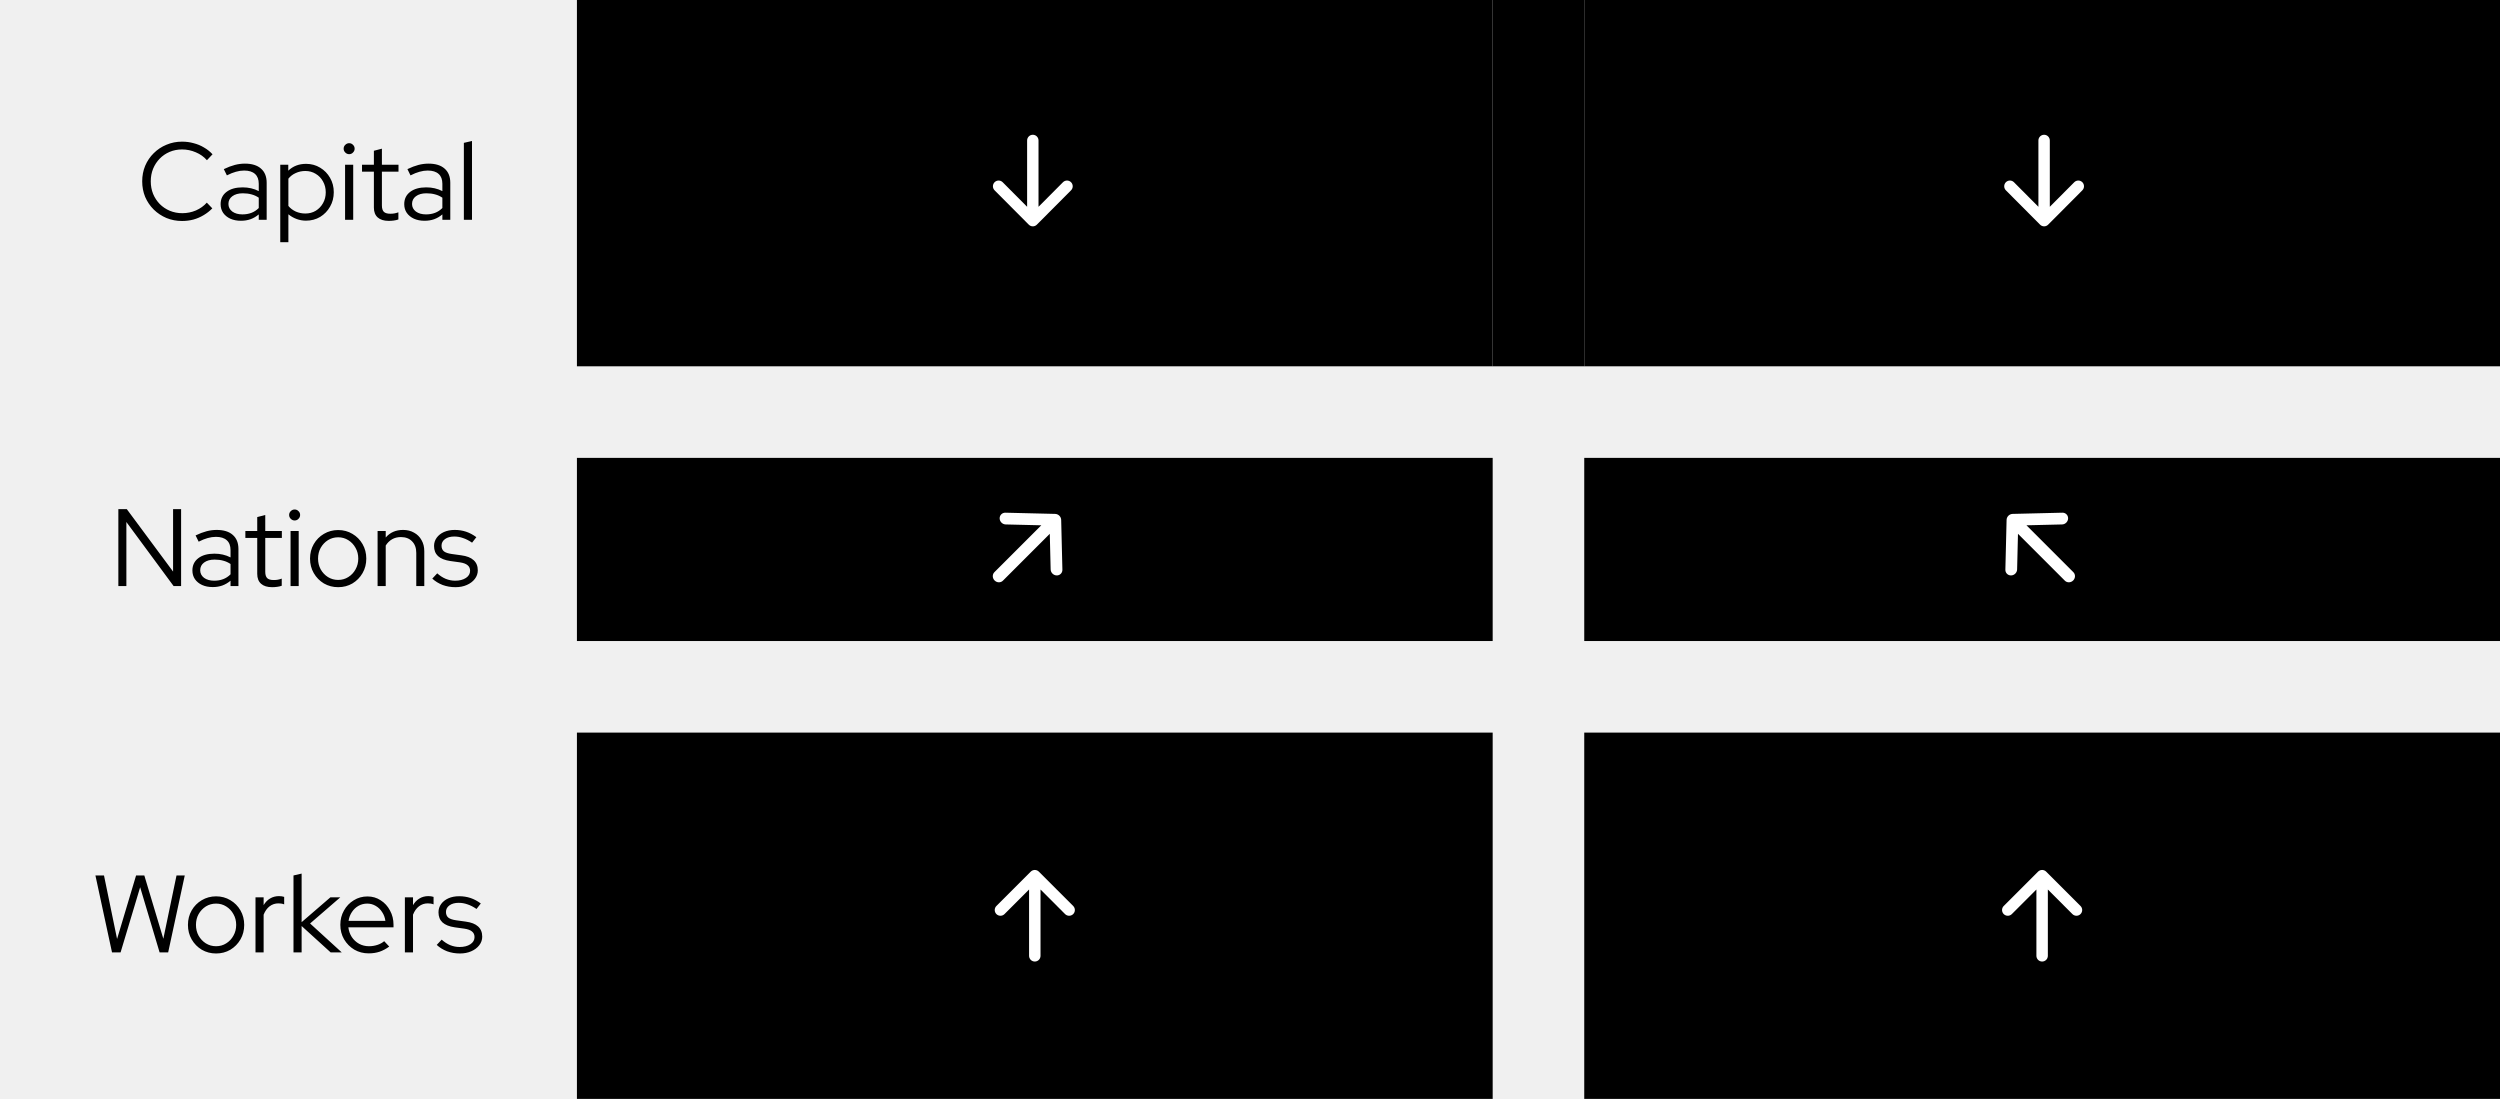
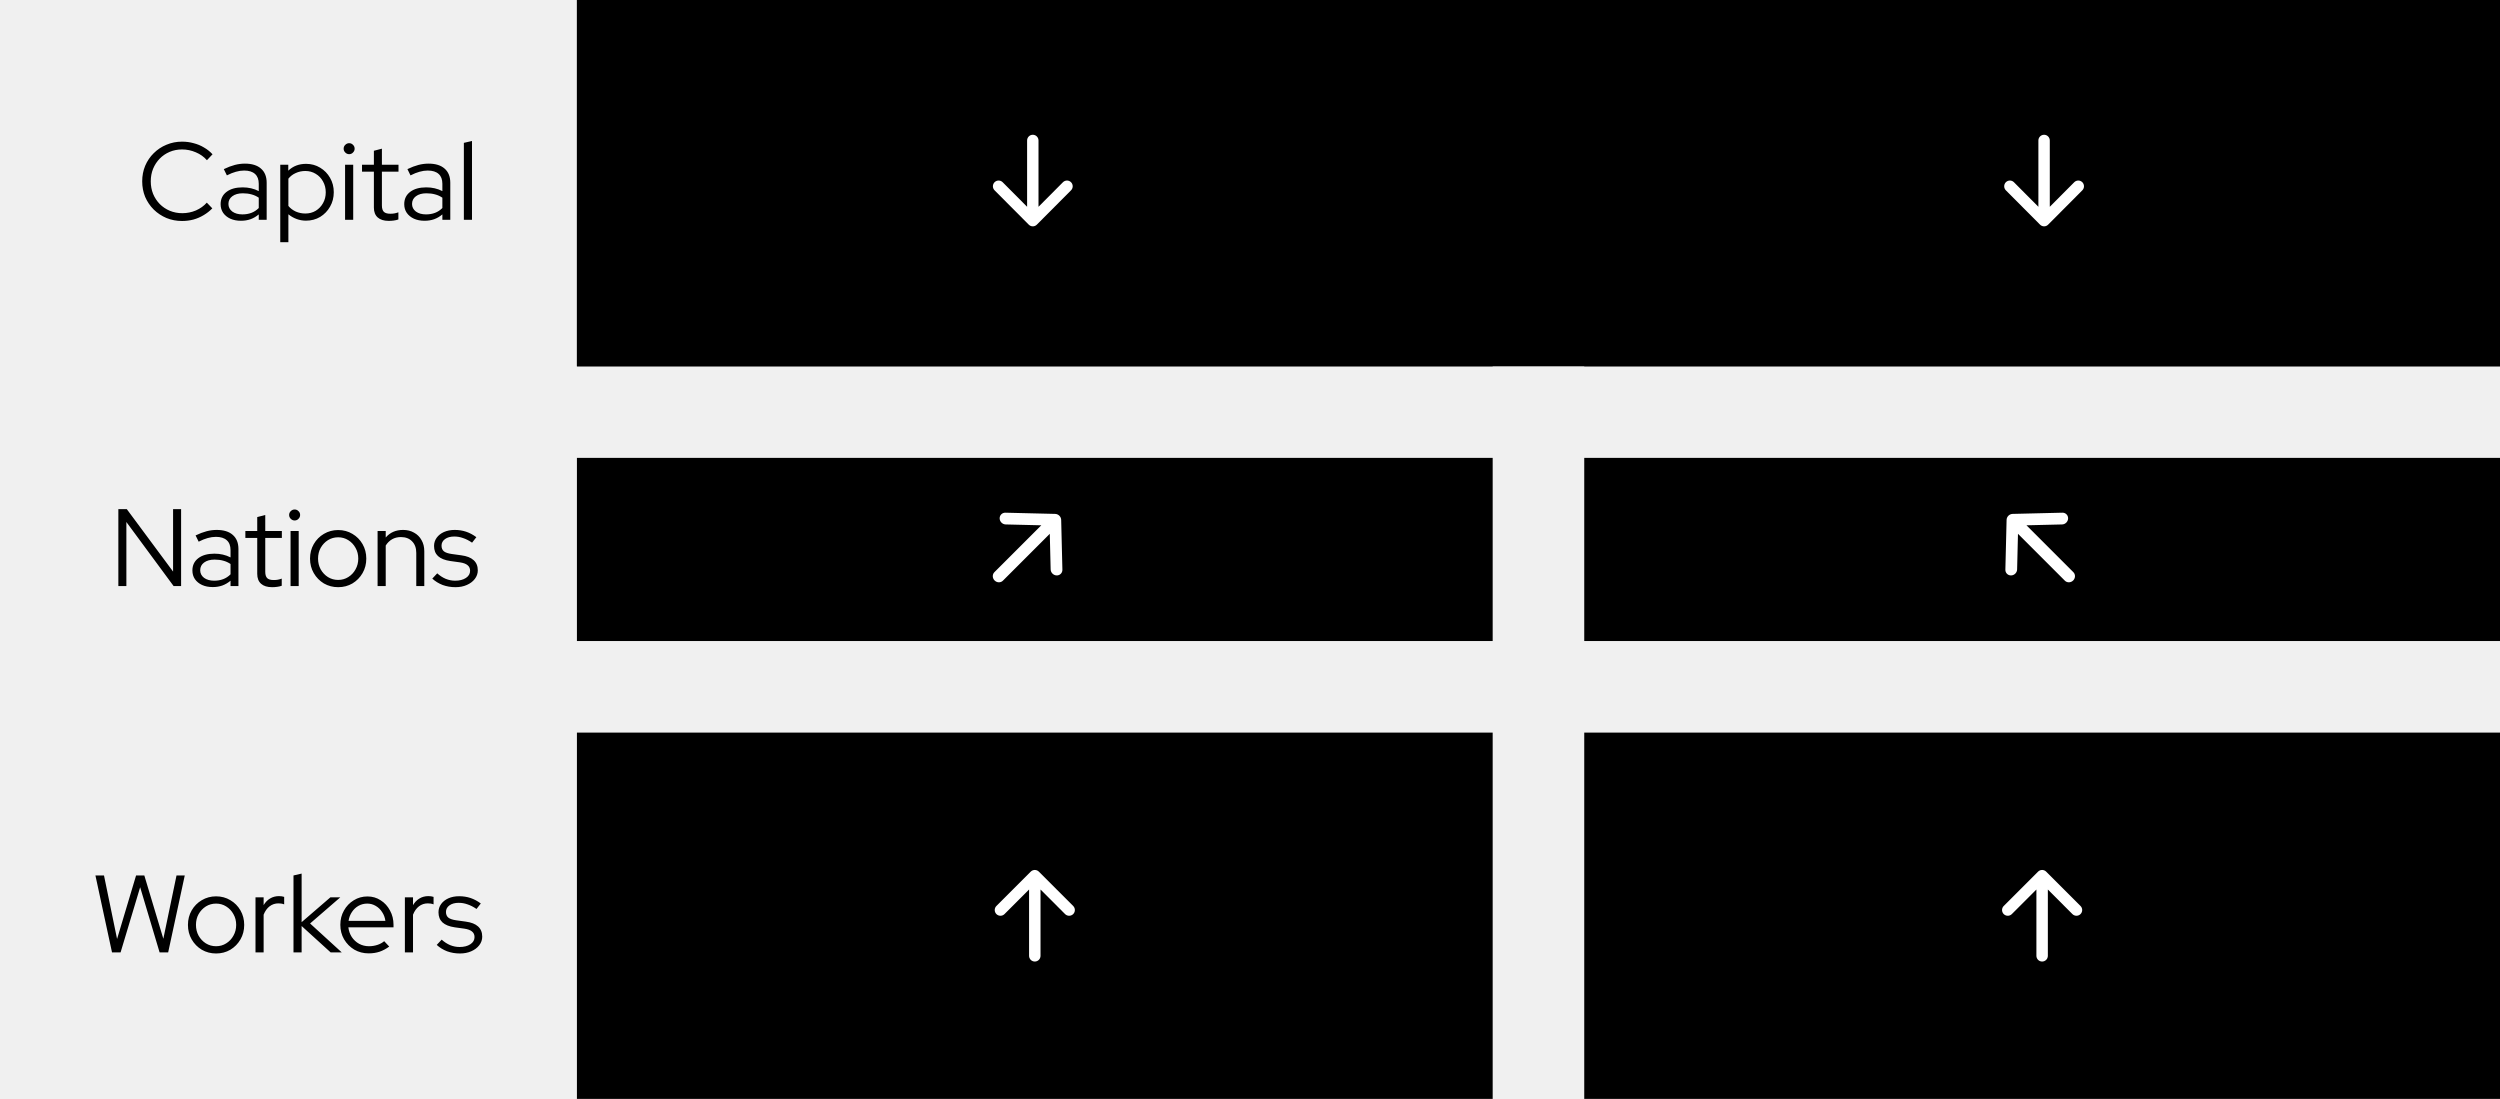
<svg xmlns="http://www.w3.org/2000/svg" width="273" height="120" viewBox="0 0 273 120" fill="none">
  <path d="M19.884 24.132C19.276 24.132 18.708 24.024 18.18 23.808C17.652 23.584 17.188 23.276 16.788 22.884C16.388 22.484 16.076 22.024 15.852 21.504C15.636 20.976 15.528 20.408 15.528 19.8C15.528 19.192 15.636 18.628 15.852 18.108C16.076 17.58 16.388 17.12 16.788 16.728C17.188 16.328 17.652 16.02 18.18 15.804C18.708 15.58 19.276 15.468 19.884 15.468C20.324 15.468 20.744 15.524 21.144 15.636C21.552 15.74 21.928 15.896 22.272 16.104C22.624 16.304 22.936 16.552 23.208 16.848L22.596 17.496C22.268 17.12 21.864 16.832 21.384 16.632C20.904 16.424 20.404 16.32 19.884 16.32C19.396 16.32 18.944 16.408 18.528 16.584C18.112 16.76 17.748 17.008 17.436 17.328C17.132 17.64 16.892 18.008 16.716 18.432C16.548 18.848 16.464 19.304 16.464 19.8C16.464 20.288 16.548 20.744 16.716 21.168C16.892 21.592 17.136 21.964 17.448 22.284C17.76 22.596 18.124 22.84 18.54 23.016C18.964 23.192 19.42 23.28 19.908 23.28C20.428 23.28 20.924 23.18 21.396 22.98C21.868 22.772 22.264 22.488 22.584 22.128L23.184 22.752C22.904 23.04 22.588 23.288 22.236 23.496C21.892 23.704 21.52 23.864 21.12 23.976C20.72 24.08 20.308 24.132 19.884 24.132ZM26.312 24.108C25.872 24.108 25.484 24.032 25.148 23.88C24.82 23.728 24.56 23.516 24.368 23.244C24.184 22.972 24.092 22.656 24.092 22.296C24.092 21.728 24.308 21.28 24.74 20.952C25.172 20.624 25.756 20.46 26.492 20.46C27.14 20.46 27.728 20.596 28.256 20.868V20.076C28.256 19.596 28.12 19.236 27.848 18.996C27.576 18.748 27.18 18.624 26.66 18.624C26.364 18.624 26.064 18.668 25.76 18.756C25.464 18.836 25.136 18.968 24.776 19.152L24.44 18.468C24.872 18.26 25.272 18.108 25.64 18.012C26.008 17.916 26.376 17.868 26.744 17.868C27.504 17.868 28.088 18.048 28.496 18.408C28.912 18.768 29.12 19.284 29.12 19.956V24H28.256V23.412C27.984 23.644 27.684 23.82 27.356 23.94C27.036 24.052 26.688 24.108 26.312 24.108ZM24.944 22.272C24.944 22.608 25.084 22.884 25.364 23.1C25.652 23.308 26.02 23.412 26.468 23.412C26.828 23.412 27.156 23.356 27.452 23.244C27.748 23.132 28.016 22.956 28.256 22.716V21.588C28.008 21.42 27.744 21.3 27.464 21.228C27.184 21.148 26.868 21.108 26.516 21.108C26.036 21.108 25.652 21.216 25.364 21.432C25.084 21.64 24.944 21.92 24.944 22.272ZM30.604 26.448V17.988H31.48V18.636C32 18.14 32.648 17.892 33.424 17.892C33.992 17.892 34.504 18.032 34.96 18.312C35.416 18.584 35.776 18.952 36.04 19.416C36.312 19.88 36.448 20.404 36.448 20.988C36.448 21.572 36.312 22.1 36.04 22.572C35.776 23.036 35.416 23.408 34.96 23.688C34.504 23.96 33.988 24.096 33.412 24.096C33.06 24.096 32.72 24.036 32.392 23.916C32.064 23.796 31.764 23.624 31.492 23.4V26.448H30.604ZM33.34 23.316C33.764 23.316 34.144 23.216 34.48 23.016C34.816 22.808 35.08 22.532 35.272 22.188C35.472 21.836 35.572 21.44 35.572 21C35.572 20.56 35.472 20.164 35.272 19.812C35.08 19.46 34.816 19.184 34.48 18.984C34.144 18.776 33.764 18.672 33.34 18.672C32.964 18.672 32.612 18.748 32.284 18.9C31.964 19.044 31.7 19.248 31.492 19.512V22.488C31.7 22.744 31.968 22.948 32.296 23.1C32.624 23.244 32.972 23.316 33.34 23.316ZM37.682 24V17.988H38.57V24H37.682ZM38.126 16.836C37.966 16.836 37.826 16.776 37.706 16.656C37.586 16.536 37.526 16.396 37.526 16.236C37.526 16.068 37.586 15.928 37.706 15.816C37.826 15.696 37.966 15.636 38.126 15.636C38.294 15.636 38.434 15.696 38.546 15.816C38.666 15.928 38.726 16.068 38.726 16.236C38.726 16.396 38.666 16.536 38.546 16.656C38.434 16.776 38.294 16.836 38.126 16.836ZM42.448 24.12C41.928 24.12 41.528 23.996 41.248 23.748C40.968 23.5 40.828 23.14 40.828 22.668V18.744H39.532V17.988H40.828V16.464L41.704 16.236V17.988H43.516V18.744H41.704V22.44C41.704 22.76 41.776 22.992 41.92 23.136C42.064 23.272 42.3 23.34 42.628 23.34C42.796 23.34 42.944 23.328 43.072 23.304C43.208 23.28 43.352 23.24 43.504 23.184V23.964C43.352 24.02 43.18 24.06 42.988 24.084C42.804 24.108 42.624 24.12 42.448 24.12ZM46.363 24.108C45.923 24.108 45.535 24.032 45.199 23.88C44.871 23.728 44.611 23.516 44.419 23.244C44.235 22.972 44.143 22.656 44.143 22.296C44.143 21.728 44.359 21.28 44.791 20.952C45.223 20.624 45.807 20.46 46.543 20.46C47.191 20.46 47.779 20.596 48.307 20.868V20.076C48.307 19.596 48.171 19.236 47.899 18.996C47.627 18.748 47.231 18.624 46.711 18.624C46.415 18.624 46.115 18.668 45.811 18.756C45.515 18.836 45.187 18.968 44.827 19.152L44.491 18.468C44.923 18.26 45.323 18.108 45.691 18.012C46.059 17.916 46.427 17.868 46.795 17.868C47.555 17.868 48.139 18.048 48.547 18.408C48.963 18.768 49.171 19.284 49.171 19.956V24H48.307V23.412C48.035 23.644 47.735 23.82 47.407 23.94C47.087 24.052 46.739 24.108 46.363 24.108ZM44.995 22.272C44.995 22.608 45.135 22.884 45.415 23.1C45.703 23.308 46.071 23.412 46.519 23.412C46.879 23.412 47.207 23.356 47.503 23.244C47.799 23.132 48.067 22.956 48.307 22.716V21.588C48.059 21.42 47.795 21.3 47.515 21.228C47.235 21.148 46.919 21.108 46.567 21.108C46.087 21.108 45.703 21.216 45.415 21.432C45.135 21.64 44.995 21.92 44.995 22.272ZM50.654 24V15.6L51.542 15.396V24H50.654Z" fill="black" />
  <path d="M12.924 64V55.6H13.848L18.9 62.416V55.6H19.776V64H18.96L13.8 57.004V64H12.924ZM23.23 64.108C22.79 64.108 22.402 64.032 22.066 63.88C21.738 63.728 21.478 63.516 21.286 63.244C21.102 62.972 21.01 62.656 21.01 62.296C21.01 61.728 21.226 61.28 21.658 60.952C22.09 60.624 22.674 60.46 23.41 60.46C24.058 60.46 24.646 60.596 25.174 60.868V60.076C25.174 59.596 25.038 59.236 24.766 58.996C24.494 58.748 24.098 58.624 23.578 58.624C23.282 58.624 22.982 58.668 22.678 58.756C22.382 58.836 22.054 58.968 21.694 59.152L21.358 58.468C21.79 58.26 22.19 58.108 22.558 58.012C22.926 57.916 23.294 57.868 23.662 57.868C24.422 57.868 25.006 58.048 25.414 58.408C25.83 58.768 26.038 59.284 26.038 59.956V64H25.174V63.412C24.902 63.644 24.602 63.82 24.274 63.94C23.954 64.052 23.606 64.108 23.23 64.108ZM21.862 62.272C21.862 62.608 22.002 62.884 22.282 63.1C22.57 63.308 22.938 63.412 23.386 63.412C23.746 63.412 24.074 63.356 24.37 63.244C24.666 63.132 24.934 62.956 25.174 62.716V61.588C24.926 61.42 24.662 61.3 24.382 61.228C24.102 61.148 23.786 61.108 23.434 61.108C22.954 61.108 22.57 61.216 22.282 61.432C22.002 61.64 21.862 61.92 21.862 62.272ZM29.71 64.12C29.19 64.12 28.79 63.996 28.51 63.748C28.23 63.5 28.09 63.14 28.09 62.668V58.744H26.794V57.988H28.09V56.464L28.966 56.236V57.988H30.778V58.744H28.966V62.44C28.966 62.76 29.038 62.992 29.182 63.136C29.326 63.272 29.562 63.34 29.89 63.34C30.058 63.34 30.206 63.328 30.334 63.304C30.47 63.28 30.614 63.24 30.766 63.184V63.964C30.614 64.02 30.442 64.06 30.25 64.084C30.066 64.108 29.886 64.12 29.71 64.12ZM31.729 64V57.988H32.617V64H31.729ZM32.173 56.836C32.013 56.836 31.873 56.776 31.753 56.656C31.633 56.536 31.573 56.396 31.573 56.236C31.573 56.068 31.633 55.928 31.753 55.816C31.873 55.696 32.013 55.636 32.173 55.636C32.341 55.636 32.481 55.696 32.593 55.816C32.713 55.928 32.773 56.068 32.773 56.236C32.773 56.396 32.713 56.536 32.593 56.656C32.481 56.776 32.341 56.836 32.173 56.836ZM36.927 64.12C36.359 64.12 35.839 63.984 35.367 63.712C34.903 63.432 34.535 63.056 34.263 62.584C33.991 62.112 33.855 61.584 33.855 61C33.855 60.416 33.991 59.888 34.263 59.416C34.535 58.944 34.903 58.572 35.367 58.3C35.839 58.02 36.359 57.88 36.927 57.88C37.503 57.88 38.023 58.02 38.487 58.3C38.951 58.572 39.319 58.944 39.591 59.416C39.863 59.888 39.999 60.416 39.999 61C39.999 61.584 39.863 62.112 39.591 62.584C39.319 63.056 38.951 63.432 38.487 63.712C38.023 63.984 37.503 64.12 36.927 64.12ZM36.927 63.328C37.335 63.328 37.703 63.224 38.031 63.016C38.367 62.808 38.631 62.528 38.823 62.176C39.023 61.824 39.123 61.432 39.123 61C39.123 60.56 39.023 60.168 38.823 59.824C38.631 59.472 38.367 59.192 38.031 58.984C37.703 58.776 37.335 58.672 36.927 58.672C36.519 58.672 36.147 58.776 35.811 58.984C35.483 59.192 35.219 59.472 35.019 59.824C34.827 60.168 34.731 60.56 34.731 61C34.731 61.432 34.827 61.824 35.019 62.176C35.219 62.528 35.483 62.808 35.811 63.016C36.147 63.224 36.519 63.328 36.927 63.328ZM41.233 64V57.988H42.121V58.696C42.593 58.144 43.225 57.868 44.017 57.868C44.473 57.868 44.873 57.968 45.217 58.168C45.569 58.36 45.841 58.632 46.033 58.984C46.233 59.328 46.333 59.732 46.333 60.196V64H45.457V60.376C45.457 59.84 45.305 59.42 45.001 59.116C44.705 58.804 44.297 58.648 43.777 58.648C43.417 58.648 43.097 58.728 42.817 58.888C42.537 59.048 42.305 59.276 42.121 59.572V64H41.233ZM49.739 64.12C49.242 64.12 48.775 64.04 48.334 63.88C47.903 63.712 47.526 63.48 47.206 63.184L47.746 62.608C48.026 62.864 48.334 63.064 48.67 63.208C49.007 63.344 49.35 63.412 49.703 63.412C50.182 63.412 50.575 63.312 50.879 63.112C51.182 62.912 51.334 62.652 51.334 62.332C51.334 62.068 51.242 61.864 51.059 61.72C50.883 61.568 50.602 61.464 50.218 61.408L49.175 61.264C48.575 61.176 48.127 60.996 47.831 60.724C47.542 60.452 47.398 60.084 47.398 59.62C47.398 59.284 47.495 58.984 47.687 58.72C47.879 58.456 48.142 58.248 48.478 58.096C48.822 57.944 49.215 57.868 49.654 57.868C50.094 57.868 50.507 57.932 50.891 58.06C51.275 58.188 51.651 58.388 52.019 58.66L51.55 59.26C51.215 59.028 50.886 58.86 50.566 58.756C50.255 58.644 49.934 58.588 49.606 58.588C49.191 58.588 48.855 58.68 48.599 58.864C48.343 59.048 48.215 59.288 48.215 59.584C48.215 59.856 48.303 60.064 48.478 60.208C48.654 60.344 48.938 60.44 49.331 60.496L50.374 60.64C50.974 60.72 51.422 60.896 51.718 61.168C52.023 61.44 52.175 61.812 52.175 62.284C52.175 62.628 52.066 62.94 51.85 63.22C51.635 63.5 51.343 63.72 50.974 63.88C50.614 64.04 50.203 64.12 49.739 64.12Z" fill="black" />
  <path d="M12.232 104L10.42 95.6H11.356L12.784 102.536L14.86 95.6H15.76L17.836 102.512L19.276 95.6H20.176L18.364 104H17.428L15.304 96.884L13.168 104H12.232ZM23.595 104.12C23.027 104.12 22.507 103.984 22.035 103.712C21.571 103.432 21.203 103.056 20.931 102.584C20.659 102.112 20.523 101.584 20.523 101C20.523 100.416 20.659 99.888 20.931 99.416C21.203 98.944 21.571 98.572 22.035 98.3C22.507 98.02 23.027 97.88 23.595 97.88C24.171 97.88 24.691 98.02 25.155 98.3C25.619 98.572 25.987 98.944 26.259 99.416C26.531 99.888 26.667 100.416 26.667 101C26.667 101.584 26.531 102.112 26.259 102.584C25.987 103.056 25.619 103.432 25.155 103.712C24.691 103.984 24.171 104.12 23.595 104.12ZM23.595 103.328C24.003 103.328 24.371 103.224 24.699 103.016C25.035 102.808 25.299 102.528 25.491 102.176C25.691 101.824 25.791 101.432 25.791 101C25.791 100.56 25.691 100.168 25.491 99.824C25.299 99.472 25.035 99.192 24.699 98.984C24.371 98.776 24.003 98.672 23.595 98.672C23.187 98.672 22.815 98.776 22.479 98.984C22.151 99.192 21.887 99.472 21.687 99.824C21.495 100.168 21.399 100.56 21.399 101C21.399 101.432 21.495 101.824 21.687 102.176C21.887 102.528 22.151 102.808 22.479 103.016C22.815 103.224 23.187 103.328 23.595 103.328ZM27.901 104V97.988H28.788V98.84C28.973 98.528 29.204 98.288 29.485 98.12C29.773 97.944 30.101 97.856 30.468 97.856C30.677 97.856 30.864 97.884 31.032 97.94V98.756C30.928 98.716 30.825 98.688 30.721 98.672C30.616 98.656 30.512 98.648 30.409 98.648C30.041 98.648 29.716 98.756 29.436 98.972C29.165 99.18 28.948 99.484 28.788 99.884V104H27.901ZM32.049 104V95.6L32.937 95.396V100.7L36.081 97.988H37.161L33.861 100.844L37.317 104H36.105L32.937 101.12V104H32.049ZM40.26 104.108C39.684 104.108 39.16 103.972 38.688 103.7C38.224 103.42 37.852 103.044 37.572 102.572C37.3 102.1 37.164 101.572 37.164 100.988C37.164 100.412 37.296 99.892 37.56 99.428C37.824 98.956 38.18 98.584 38.628 98.312C39.076 98.032 39.576 97.892 40.128 97.892C40.664 97.892 41.144 98.032 41.568 98.312C42 98.584 42.34 98.956 42.588 99.428C42.844 99.892 42.972 100.412 42.972 100.988V101.264H38.04C38.088 101.656 38.212 102.008 38.412 102.32C38.62 102.632 38.888 102.88 39.216 103.064C39.544 103.24 39.904 103.328 40.296 103.328C40.608 103.328 40.912 103.28 41.208 103.184C41.504 103.088 41.752 102.952 41.952 102.776L42.504 103.364C42.168 103.612 41.816 103.8 41.448 103.928C41.088 104.048 40.692 104.108 40.26 104.108ZM38.064 100.556H42.084C42.036 100.196 41.916 99.876 41.724 99.596C41.54 99.308 41.308 99.084 41.028 98.924C40.748 98.756 40.44 98.672 40.104 98.672C39.76 98.672 39.444 98.752 39.156 98.912C38.868 99.072 38.628 99.296 38.436 99.584C38.244 99.864 38.12 100.188 38.064 100.556ZM44.213 104V97.988H45.101V98.84C45.285 98.528 45.517 98.288 45.797 98.12C46.085 97.944 46.413 97.856 46.781 97.856C46.989 97.856 47.177 97.884 47.345 97.94V98.756C47.241 98.716 47.137 98.688 47.033 98.672C46.929 98.656 46.825 98.648 46.721 98.648C46.353 98.648 46.029 98.756 45.749 98.972C45.477 99.18 45.261 99.484 45.101 99.884V104H44.213ZM50.223 104.12C49.727 104.12 49.259 104.04 48.819 103.88C48.387 103.712 48.011 103.48 47.691 103.184L48.231 102.608C48.511 102.864 48.819 103.064 49.155 103.208C49.491 103.344 49.835 103.412 50.187 103.412C50.667 103.412 51.059 103.312 51.363 103.112C51.667 102.912 51.819 102.652 51.819 102.332C51.819 102.068 51.727 101.864 51.543 101.72C51.367 101.568 51.087 101.464 50.703 101.408L49.659 101.264C49.059 101.176 48.611 100.996 48.315 100.724C48.027 100.452 47.883 100.084 47.883 99.62C47.883 99.284 47.979 98.984 48.171 98.72C48.363 98.456 48.627 98.248 48.963 98.096C49.307 97.944 49.699 97.868 50.139 97.868C50.579 97.868 50.991 97.932 51.375 98.06C51.759 98.188 52.135 98.388 52.503 98.66L52.035 99.26C51.699 99.028 51.371 98.86 51.051 98.756C50.739 98.644 50.419 98.588 50.091 98.588C49.675 98.588 49.339 98.68 49.083 98.864C48.827 99.048 48.699 99.288 48.699 99.584C48.699 99.856 48.787 100.064 48.963 100.208C49.139 100.344 49.423 100.44 49.815 100.496L50.859 100.64C51.459 100.72 51.907 100.896 52.203 101.168C52.507 101.44 52.659 101.812 52.659 102.284C52.659 102.628 52.551 102.94 52.335 103.22C52.119 103.5 51.827 103.72 51.459 103.88C51.099 104.04 50.687 104.12 50.223 104.12Z" fill="black" />
+   <rect x="63" width="210" height="40" fill="black" />
  <rect x="63" width="100" height="40" fill="black" />
  <g clip-path="url(#clip0_277_146)">
-     <path fill-rule="evenodd" clip-rule="evenodd" d="M112.784 14.716C112.619 14.716 112.46 14.781 112.344 14.899C112.227 15.016 112.161 15.175 112.161 15.341V22.582L109.491 19.898C109.433 19.84 109.364 19.794 109.288 19.762C109.213 19.731 109.132 19.715 109.05 19.715C108.968 19.715 108.887 19.731 108.812 19.762C108.736 19.794 108.667 19.84 108.609 19.898C108.552 19.956 108.506 20.025 108.474 20.101C108.443 20.177 108.427 20.259 108.427 20.341C108.427 20.423 108.443 20.504 108.474 20.58C108.506 20.656 108.552 20.725 108.609 20.783L112.343 24.533C112.401 24.591 112.47 24.638 112.545 24.669C112.621 24.701 112.702 24.717 112.784 24.717C112.866 24.717 112.947 24.701 113.022 24.669C113.098 24.638 113.167 24.591 113.224 24.533L116.958 20.783C117.075 20.666 117.141 20.507 117.141 20.341C117.141 20.175 117.075 20.015 116.958 19.898C116.841 19.781 116.683 19.715 116.518 19.715C116.352 19.715 116.194 19.781 116.077 19.898L113.406 22.582V15.341C113.406 15.175 113.341 15.016 113.224 14.899C113.107 14.781 112.949 14.716 112.784 14.716Z" fill="white" />
+     <path fill-rule="evenodd" clip-rule="evenodd" d="M112.782 14.716C112.617 14.716 112.458 14.781 112.342 14.899C112.225 15.016 112.16 15.175 112.16 15.341V22.582L109.489 19.898C109.431 19.84 109.362 19.794 109.287 19.762C109.211 19.731 109.13 19.715 109.048 19.715C108.966 19.715 108.885 19.731 108.81 19.762C108.734 19.794 108.665 19.84 108.607 19.898C108.55 19.956 108.504 20.025 108.472 20.101C108.441 20.177 108.425 20.259 108.425 20.341C108.425 20.423 108.441 20.504 108.472 20.58C108.504 20.656 108.55 20.725 108.607 20.783L112.341 24.533C112.399 24.591 112.468 24.638 112.543 24.669C112.619 24.701 112.7 24.717 112.782 24.717C112.864 24.717 112.945 24.701 113.02 24.669C113.096 24.638 113.165 24.591 113.222 24.533L116.956 20.783C117.073 20.666 117.139 20.507 117.139 20.341C117.139 20.175 117.073 20.015 116.956 19.898C116.839 19.781 116.681 19.715 116.516 19.715C116.35 19.715 116.192 19.781 116.075 19.898L113.404 22.582V15.341C113.404 15.175 113.339 15.016 113.222 14.899C113.105 14.781 112.947 14.716 112.782 14.716Z" fill="white" />
  </g>
-   <rect x="163" width="10" height="40" fill="black" />
  <rect x="173" width="100" height="40" fill="black" />
  <g clip-path="url(#clip1_277_146)">
-     <path fill-rule="evenodd" clip-rule="evenodd" d="M223.216 14.716C223.051 14.716 222.893 14.781 222.776 14.899C222.66 15.016 222.594 15.175 222.594 15.341V22.582L219.923 19.898C219.865 19.84 219.797 19.794 219.721 19.762C219.645 19.731 219.564 19.715 219.483 19.715C219.401 19.715 219.32 19.731 219.244 19.762C219.169 19.794 219.1 19.84 219.042 19.898C218.984 19.956 218.938 20.025 218.907 20.101C218.876 20.177 218.86 20.259 218.86 20.341C218.86 20.423 218.876 20.504 218.907 20.58C218.938 20.656 218.984 20.725 219.042 20.783L222.776 24.533C222.834 24.591 222.902 24.638 222.978 24.669C223.053 24.701 223.135 24.717 223.216 24.717C223.298 24.717 223.379 24.701 223.455 24.669C223.531 24.638 223.599 24.591 223.657 24.533L227.391 20.783C227.508 20.666 227.573 20.507 227.573 20.341C227.573 20.175 227.508 20.015 227.391 19.898C227.274 19.781 227.115 19.715 226.95 19.715C226.785 19.715 226.626 19.781 226.51 19.898L223.839 22.582V15.341C223.839 15.175 223.773 15.016 223.656 14.899C223.54 14.781 223.381 14.716 223.216 14.716Z" fill="white" />
+     <path fill-rule="evenodd" clip-rule="evenodd" d="M223.214 14.716C223.049 14.716 222.891 14.781 222.774 14.899C222.658 15.016 222.592 15.175 222.592 15.341V22.582L219.921 19.898C219.863 19.84 219.795 19.794 219.719 19.762C219.644 19.731 219.563 19.715 219.481 19.715C219.399 19.715 219.318 19.731 219.242 19.762C219.167 19.794 219.098 19.84 219.04 19.898C218.982 19.956 218.936 20.025 218.905 20.101C218.874 20.177 218.858 20.259 218.858 20.341C218.858 20.423 218.874 20.504 218.905 20.58C218.936 20.656 218.982 20.725 219.04 20.783L222.774 24.533C222.832 24.591 222.9 24.638 222.976 24.669C223.052 24.701 223.133 24.717 223.214 24.717C223.296 24.717 223.377 24.701 223.453 24.669C223.529 24.638 223.597 24.591 223.655 24.533L227.389 20.783C227.506 20.666 227.571 20.507 227.571 20.341C227.571 20.175 227.506 20.015 227.389 19.898C227.272 19.781 227.113 19.715 226.948 19.715C226.783 19.715 226.624 19.781 226.508 19.898L223.837 22.582V15.341C223.837 15.175 223.771 15.016 223.654 14.899C223.538 14.781 223.379 14.716 223.214 14.716Z" fill="white" />
  </g>
  <rect x="63" y="50" width="100" height="20" fill="black" />
  <g clip-path="url(#clip2_277_146)">
    <path fill-rule="evenodd" clip-rule="evenodd" d="M108.611 63.389C108.734 63.512 108.898 63.584 109.068 63.588C109.238 63.592 109.399 63.528 109.517 63.411L114.637 58.291L114.731 62.18C114.733 62.264 114.752 62.348 114.786 62.427C114.82 62.505 114.869 62.577 114.93 62.638C114.991 62.699 115.063 62.748 115.141 62.782C115.22 62.817 115.304 62.835 115.388 62.837C115.472 62.839 115.555 62.825 115.632 62.794C115.709 62.764 115.779 62.719 115.837 62.66C115.895 62.602 115.941 62.533 115.971 62.456C116.001 62.379 116.016 62.296 116.014 62.212L115.881 56.776C115.879 56.691 115.861 56.608 115.827 56.529C115.792 56.45 115.743 56.378 115.682 56.317C115.621 56.256 115.55 56.207 115.471 56.173C115.392 56.139 115.308 56.12 115.224 56.118L109.788 55.986C109.618 55.982 109.457 56.045 109.339 56.163C109.222 56.28 109.158 56.442 109.162 56.612C109.167 56.782 109.238 56.947 109.361 57.07C109.485 57.193 109.649 57.265 109.819 57.269L113.709 57.363L108.588 62.483C108.471 62.6 108.408 62.762 108.412 62.931C108.416 63.101 108.488 63.266 108.611 63.389Z" fill="white" />
  </g>
  <rect x="173" y="50" width="100" height="20" fill="black" />
  <g clip-path="url(#clip3_277_146)">
    <path fill-rule="evenodd" clip-rule="evenodd" d="M226.389 63.389C226.512 63.266 226.584 63.101 226.588 62.931C226.592 62.761 226.528 62.6 226.411 62.483L221.291 57.363L225.18 57.269C225.264 57.267 225.348 57.248 225.427 57.214C225.505 57.18 225.577 57.131 225.638 57.07C225.699 57.009 225.748 56.937 225.782 56.858C225.817 56.78 225.835 56.696 225.837 56.612C225.839 56.527 225.825 56.444 225.794 56.367C225.764 56.29 225.719 56.221 225.66 56.163C225.602 56.105 225.533 56.059 225.456 56.029C225.379 55.998 225.296 55.984 225.211 55.986L219.776 56.118C219.691 56.12 219.607 56.139 219.529 56.173C219.45 56.207 219.378 56.256 219.317 56.317C219.256 56.378 219.207 56.45 219.173 56.529C219.139 56.607 219.12 56.691 219.119 56.775L218.986 62.211C218.982 62.381 219.045 62.543 219.163 62.66C219.28 62.778 219.442 62.841 219.612 62.837C219.782 62.833 219.947 62.761 220.07 62.638C220.193 62.515 220.265 62.35 220.269 62.18L220.363 58.291L225.483 63.411C225.6 63.528 225.762 63.592 225.932 63.588C226.101 63.584 226.266 63.512 226.389 63.389Z" fill="white" />
  </g>
  <rect x="63" y="80" width="100" height="40" fill="black" />
  <path fill-rule="evenodd" clip-rule="evenodd" d="M113 105C113.166 105 113.325 104.934 113.442 104.817C113.559 104.7 113.625 104.541 113.625 104.375V97.134L116.307 99.818C116.365 99.876 116.434 99.922 116.51 99.953C116.586 99.985 116.668 100.001 116.75 100.001C116.832 100.001 116.913 99.985 116.989 99.953C117.065 99.922 117.134 99.876 117.192 99.818C117.25 99.76 117.297 99.691 117.328 99.615C117.359 99.539 117.376 99.457 117.376 99.375C117.376 99.293 117.359 99.212 117.328 99.136C117.297 99.06 117.25 98.991 117.192 98.933L113.442 95.183C113.384 95.124 113.315 95.078 113.239 95.047C113.163 95.015 113.082 94.999 113 94.999C112.918 94.999 112.836 95.015 112.76 95.047C112.684 95.078 112.615 95.124 112.557 95.183L108.807 98.933C108.69 99.05 108.624 99.209 108.624 99.375C108.624 99.541 108.69 99.7 108.807 99.818C108.925 99.935 109.084 100.001 109.25 100.001C109.416 100.001 109.575 99.935 109.692 99.818L112.375 97.134V104.375C112.375 104.541 112.441 104.7 112.558 104.817C112.675 104.934 112.834 105 113 105Z" fill="white" />
  <rect x="173" y="80" width="100" height="40" fill="black" />
  <path fill-rule="evenodd" clip-rule="evenodd" d="M223 105C223.166 105 223.325 104.934 223.442 104.817C223.559 104.7 223.625 104.541 223.625 104.375V97.134L226.307 99.818C226.365 99.876 226.434 99.922 226.51 99.953C226.586 99.985 226.668 100.001 226.75 100.001C226.832 100.001 226.913 99.985 226.989 99.953C227.065 99.922 227.134 99.876 227.192 99.818C227.25 99.76 227.297 99.691 227.328 99.615C227.359 99.539 227.376 99.457 227.376 99.375C227.376 99.293 227.359 99.212 227.328 99.136C227.297 99.06 227.25 98.991 227.192 98.933L223.442 95.183C223.384 95.124 223.315 95.078 223.239 95.047C223.163 95.015 223.082 94.999 223 94.999C222.918 94.999 222.836 95.015 222.76 95.047C222.684 95.078 222.615 95.124 222.557 95.183L218.807 98.933C218.69 99.05 218.624 99.209 218.624 99.375C218.624 99.541 218.69 99.7 218.807 99.818C218.925 99.935 219.084 100.001 219.25 100.001C219.416 100.001 219.575 99.935 219.692 99.818L222.375 97.134V104.375C222.375 104.541 222.441 104.7 222.558 104.817C222.675 104.934 222.834 105 223 105Z" fill="white" />
  <defs>
    <clipPath id="clip0_277_146">
-       <rect width="9.957" height="11" fill="white" transform="matrix(-1 0 0 -1 117.762 25)" />
+       <rect width="9.957" height="11" fill="white" transform="matrix(-1 0 0 -1 117.76 25)" />
    </clipPath>
    <clipPath id="clip1_277_146">
-       <rect width="9.957" height="11" fill="white" transform="matrix(-1 0 0 -1 228.194 25)" />
+       <rect width="9.957" height="11" fill="white" transform="matrix(-1 0 0 -1 228.192 25)" />
    </clipPath>
    <clipPath id="clip2_277_146">
      <rect width="11" height="11" fill="white" transform="translate(112.5 51.7217) rotate(45)" />
    </clipPath>
    <clipPath id="clip3_277_146">
      <rect width="11" height="11" fill="white" transform="translate(214.722 59.5) rotate(-45)" />
    </clipPath>
  </defs>
</svg>
